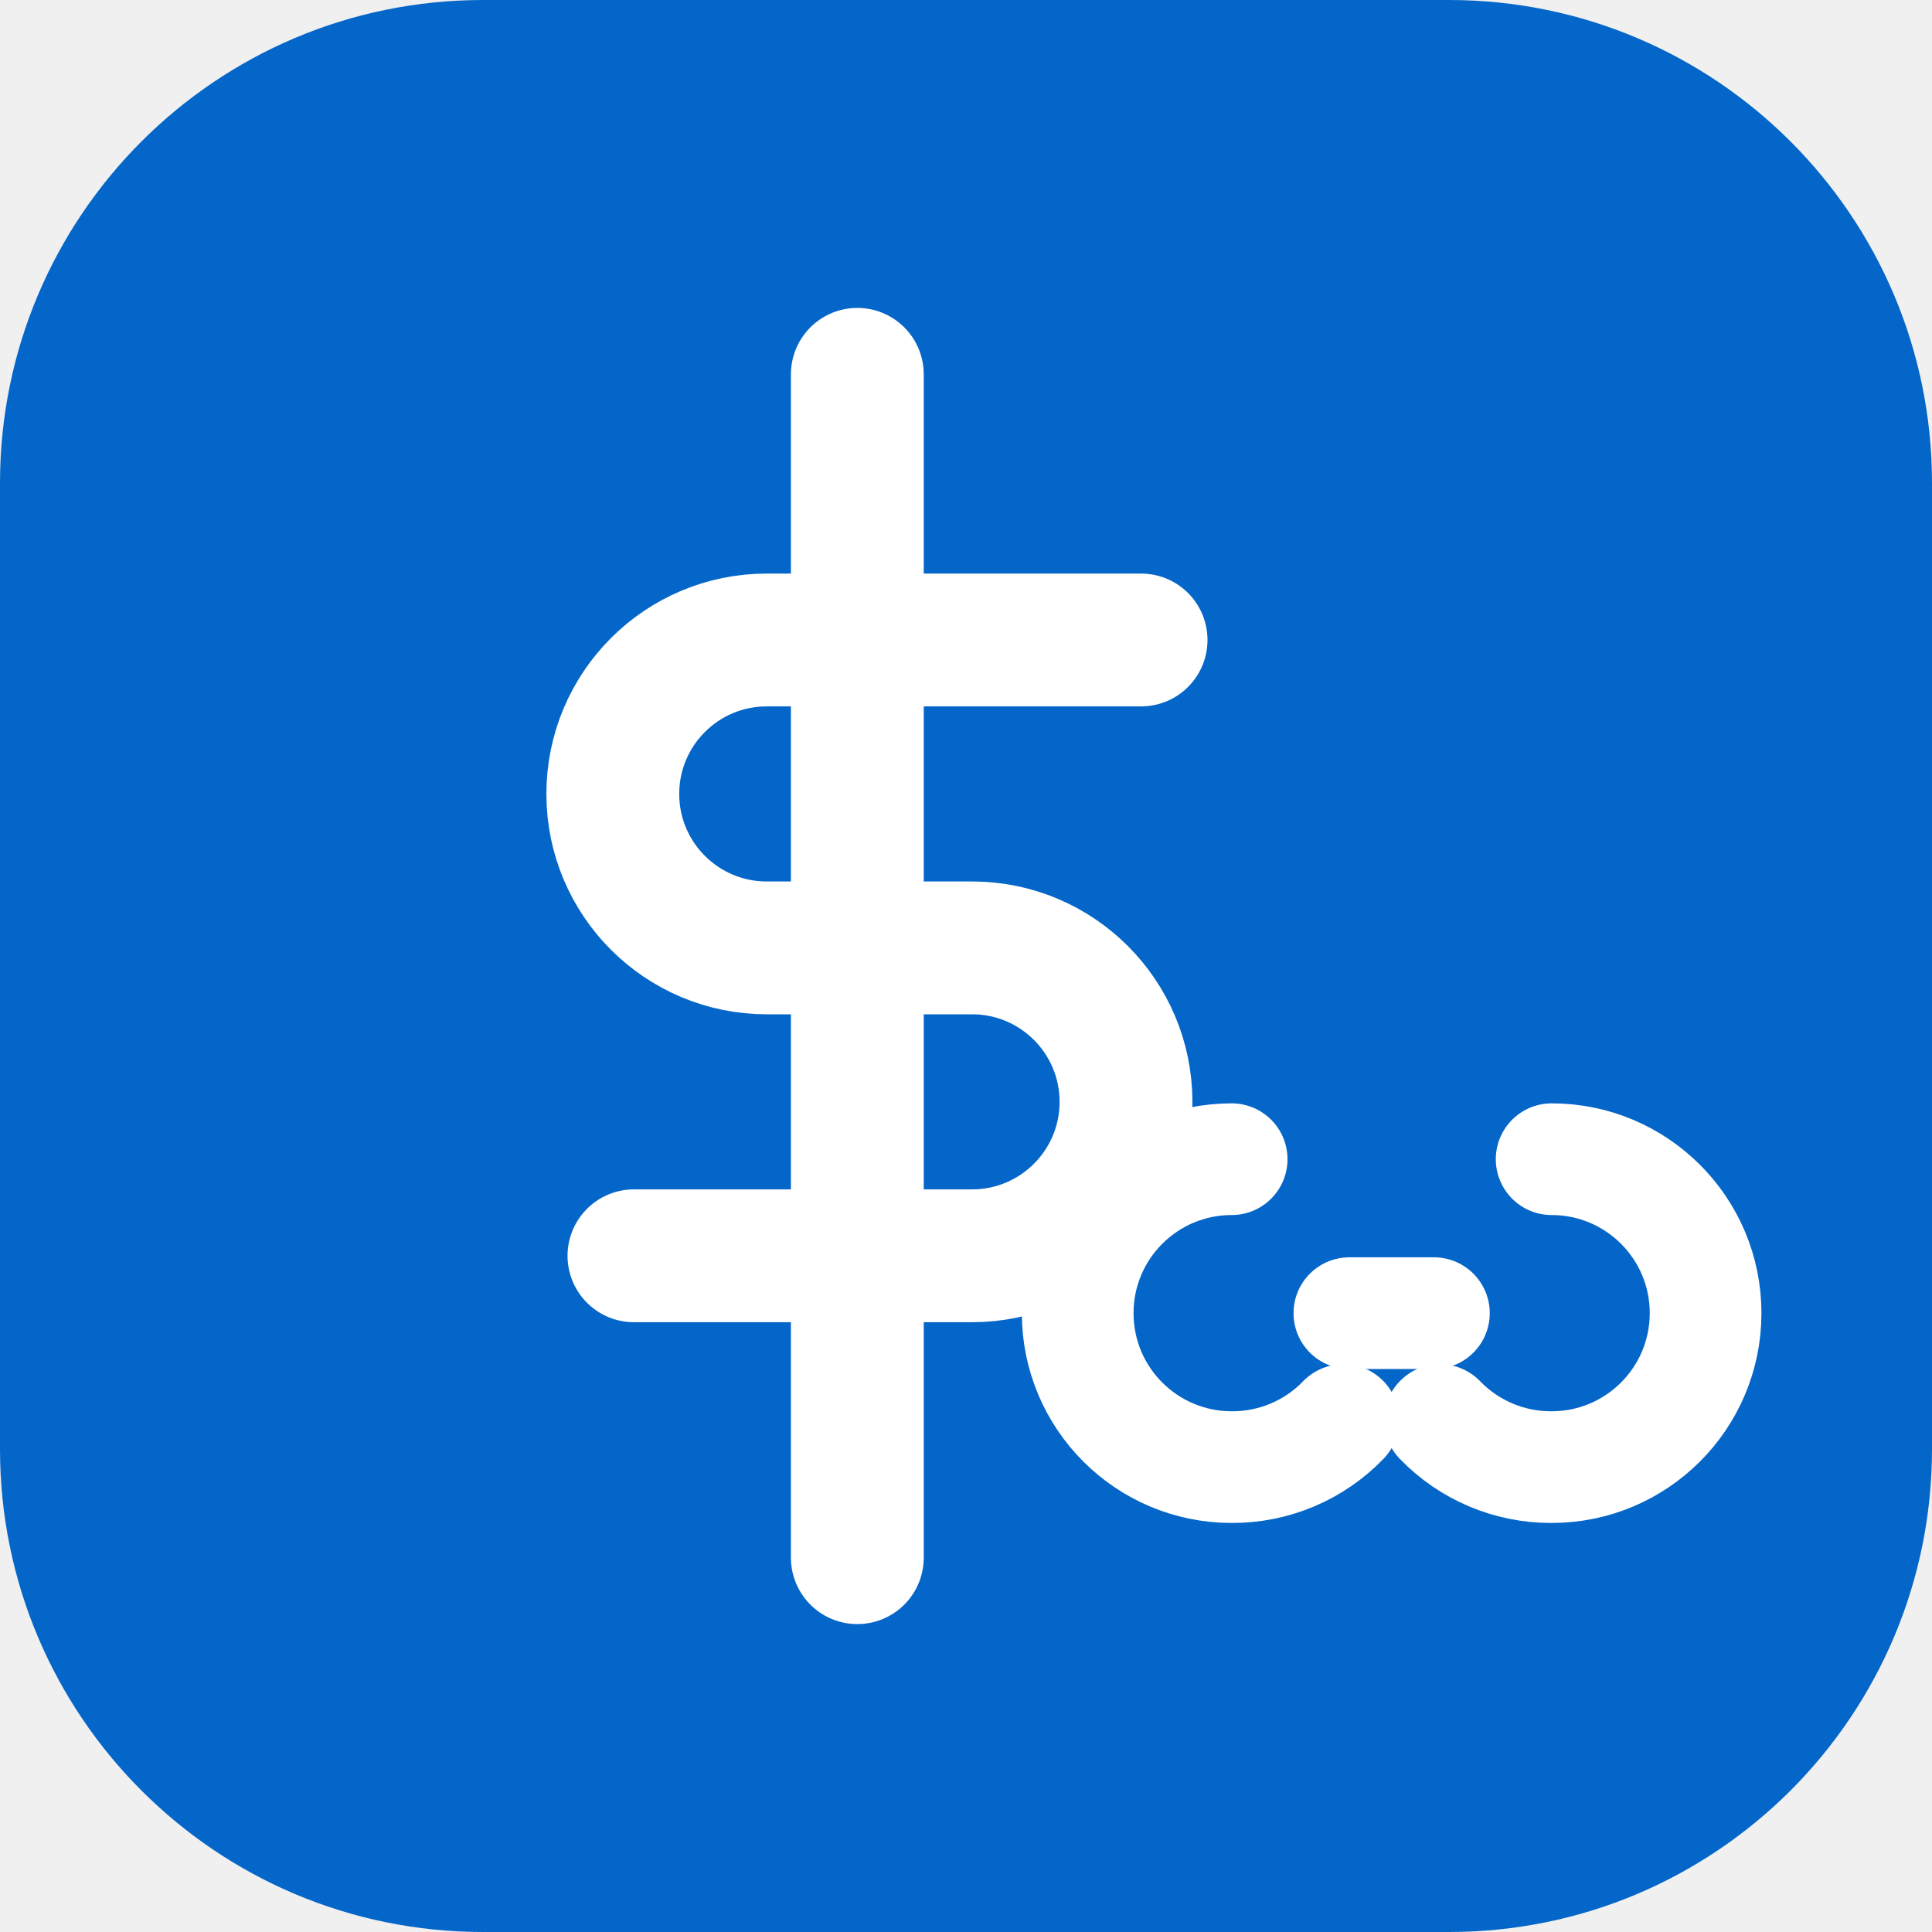
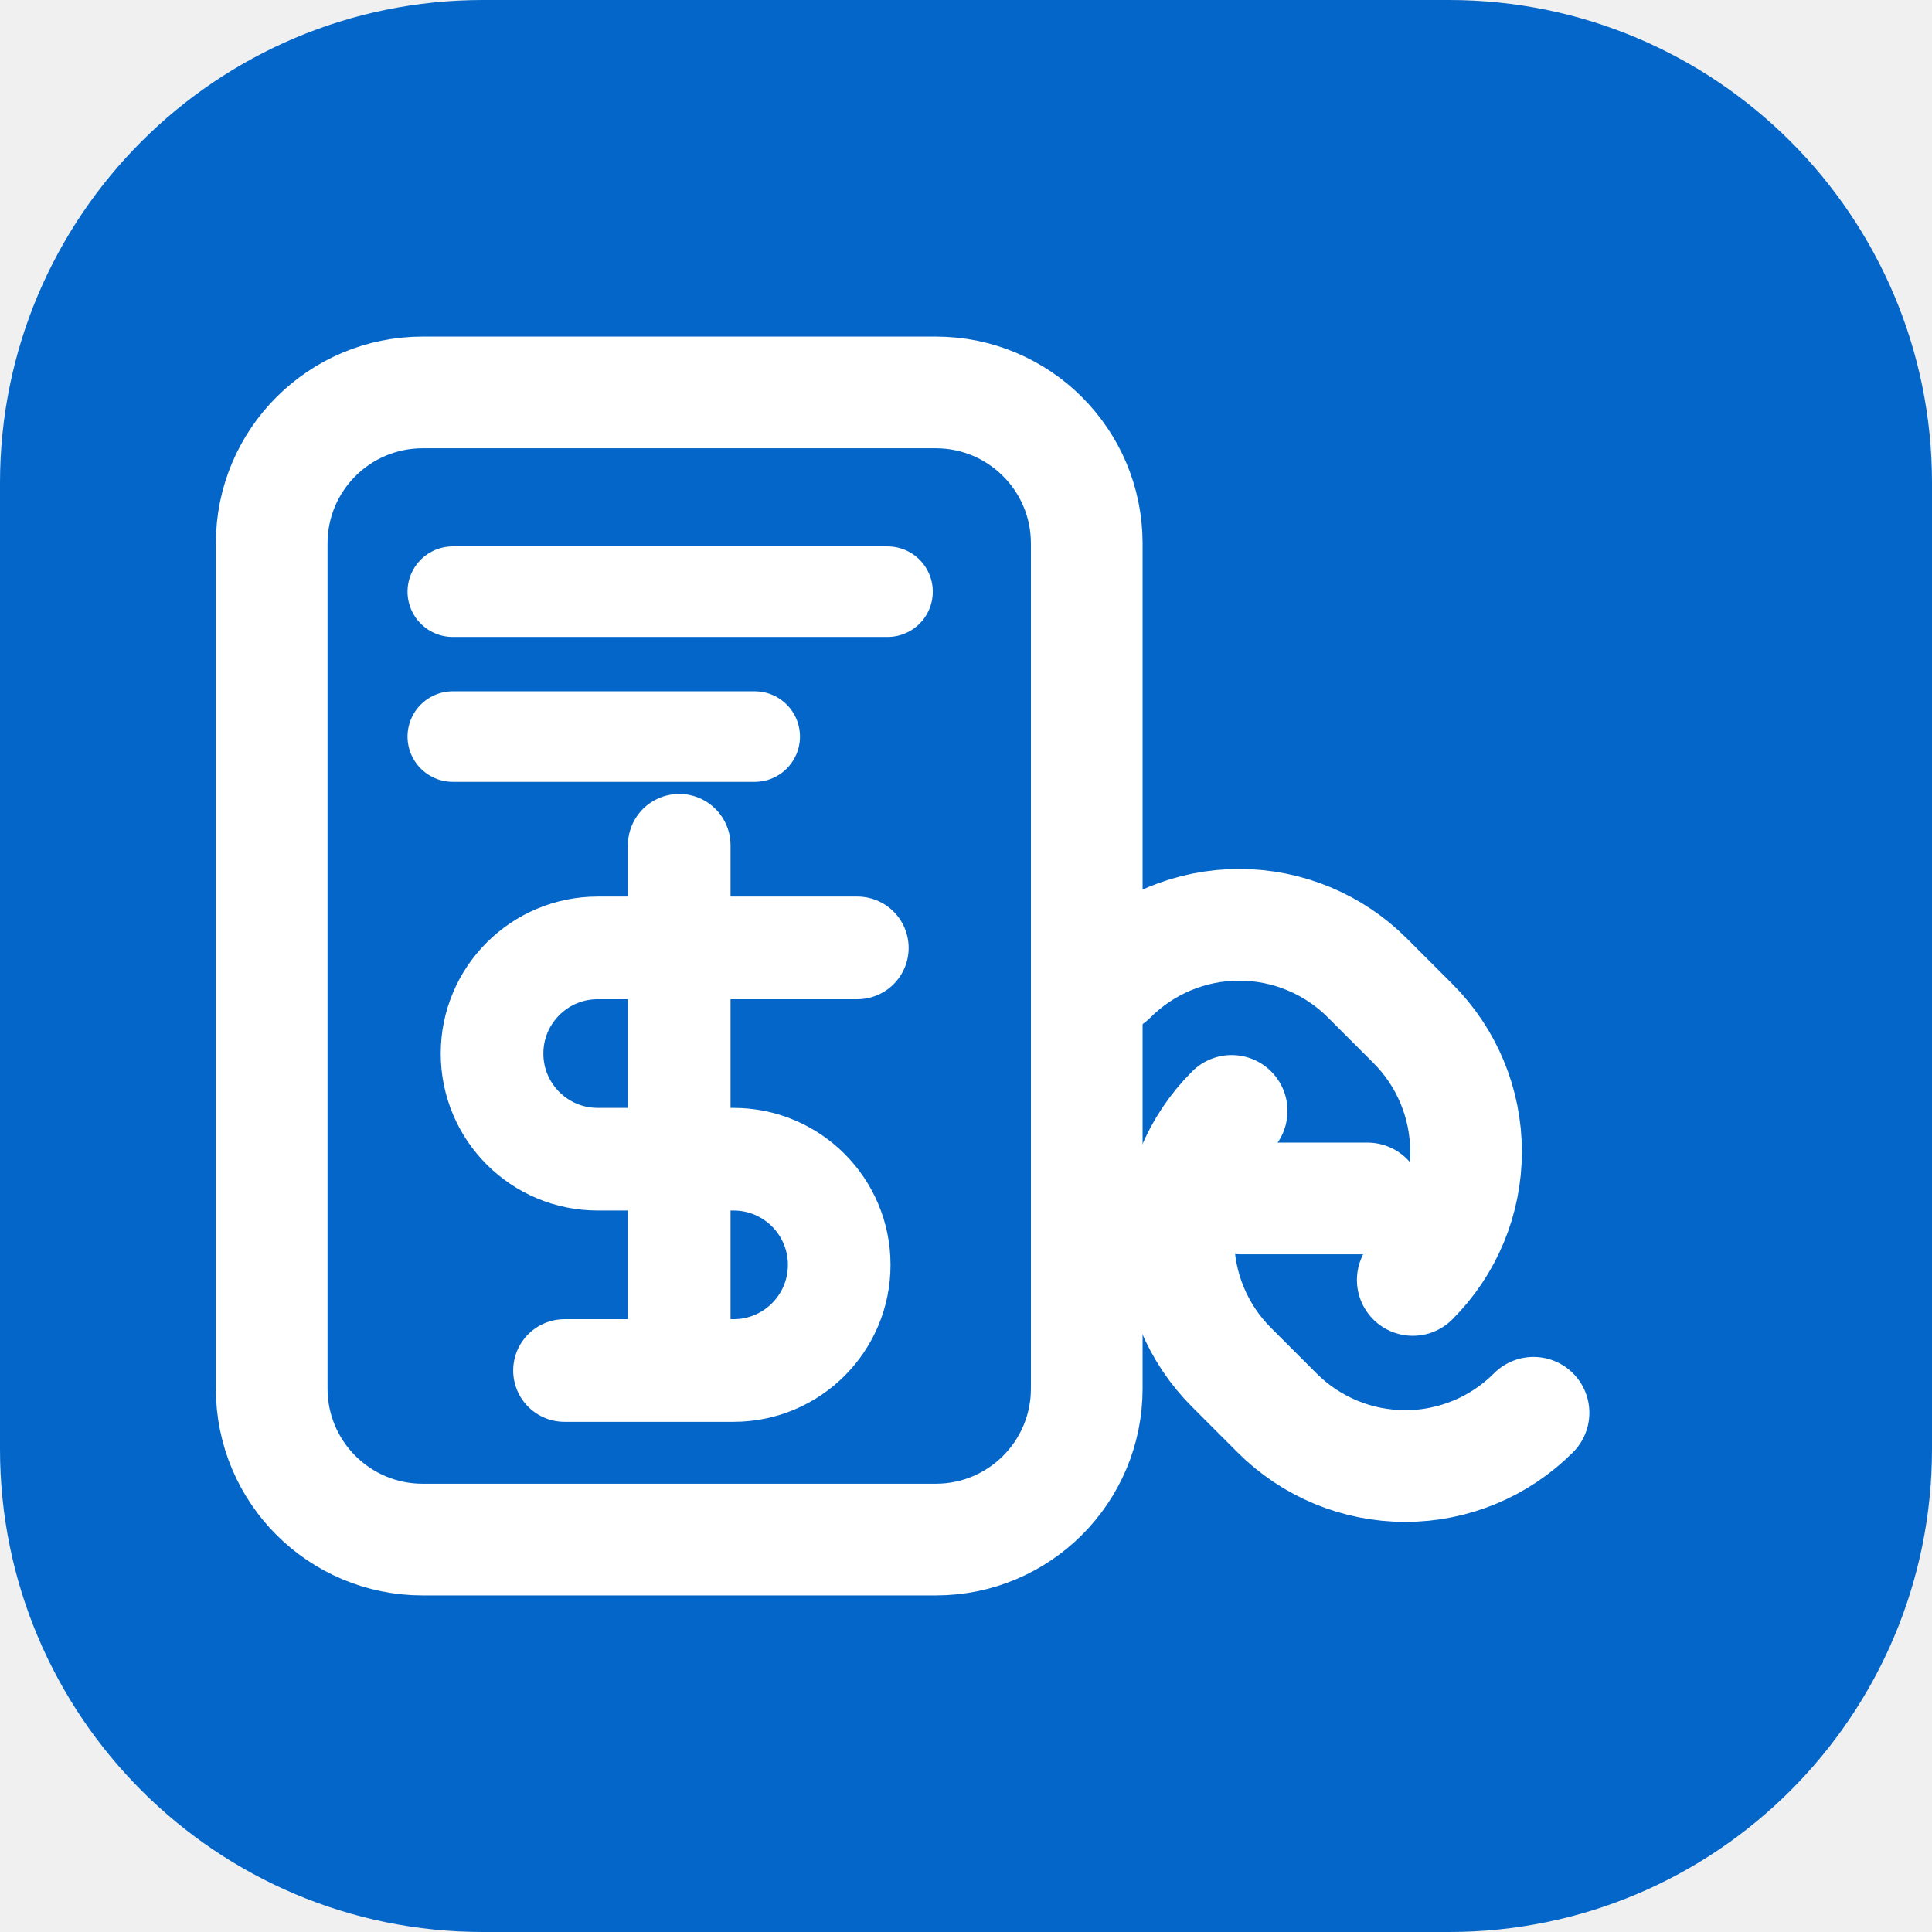
<svg xmlns="http://www.w3.org/2000/svg" viewBox="0 0 32 32" fill="none">
  <rect width="32" height="32" rx="8" fill="#0466c8" />
-   <path d="M14.2 6.2v19.6M18.9 10.6H12.7a2.55 2.55 0 1 0 0 5.1h3.4a2.55 2.55 0 1 1 0 5.1H10.5" stroke="#ffffff" stroke-width="2.2" stroke-linecap="round" stroke-linejoin="round" />
-   <path d="M20.4 19.2a2.55 2.55 0 1 0 0 5.1 2.55 2.55 0 0 0 1.85-.78M25.7 19.2a2.55 2.55 0 1 1 0 5.1 2.55 2.55 0 0 1-1.85-.78" stroke="#ffffff" stroke-width="1.85" stroke-linecap="round" />
-   <path d="M22.35 21.75h1.4" stroke="#ffffff" stroke-width="1.85" stroke-linecap="round" />
+   <rect x="4.5" y="6.5" width="13.5" height="19" rx="2.5" stroke="#ffffff" stroke-width="1.85" />
+   <path d="M7.5 9.8h7.2M7.5 12.2h5" stroke="#ffffff" stroke-width="1.5" stroke-linecap="round" />
+   <path d="M11.25 14v8.2M14.2 15.7H9.9a1.75 1.75 0 1 0 0 3.5h2.25a1.75 1.75 0 1 1 0 3.5H9.35" stroke="#ffffff" stroke-width="1.7" stroke-linecap="round" stroke-linejoin="round" />
+   <path d="M18.4 16.2a3 3 0 0 1 4.25 0l.75.75a3 3 0 0 1 0 4.25" stroke="#ffffff" stroke-width="1.85" stroke-linecap="round" />
+   <path d="M25.4 23.4a3 3 0 0 1-4.25 0l-.75-.75a3 3 0 0 1 0-4.25" stroke="#ffffff" stroke-width="1.85" stroke-linecap="round" />
+   <path d="M20.55 19.85h2.1" stroke="#ffffff" stroke-width="1.85" stroke-linecap="round" />
</svg>
